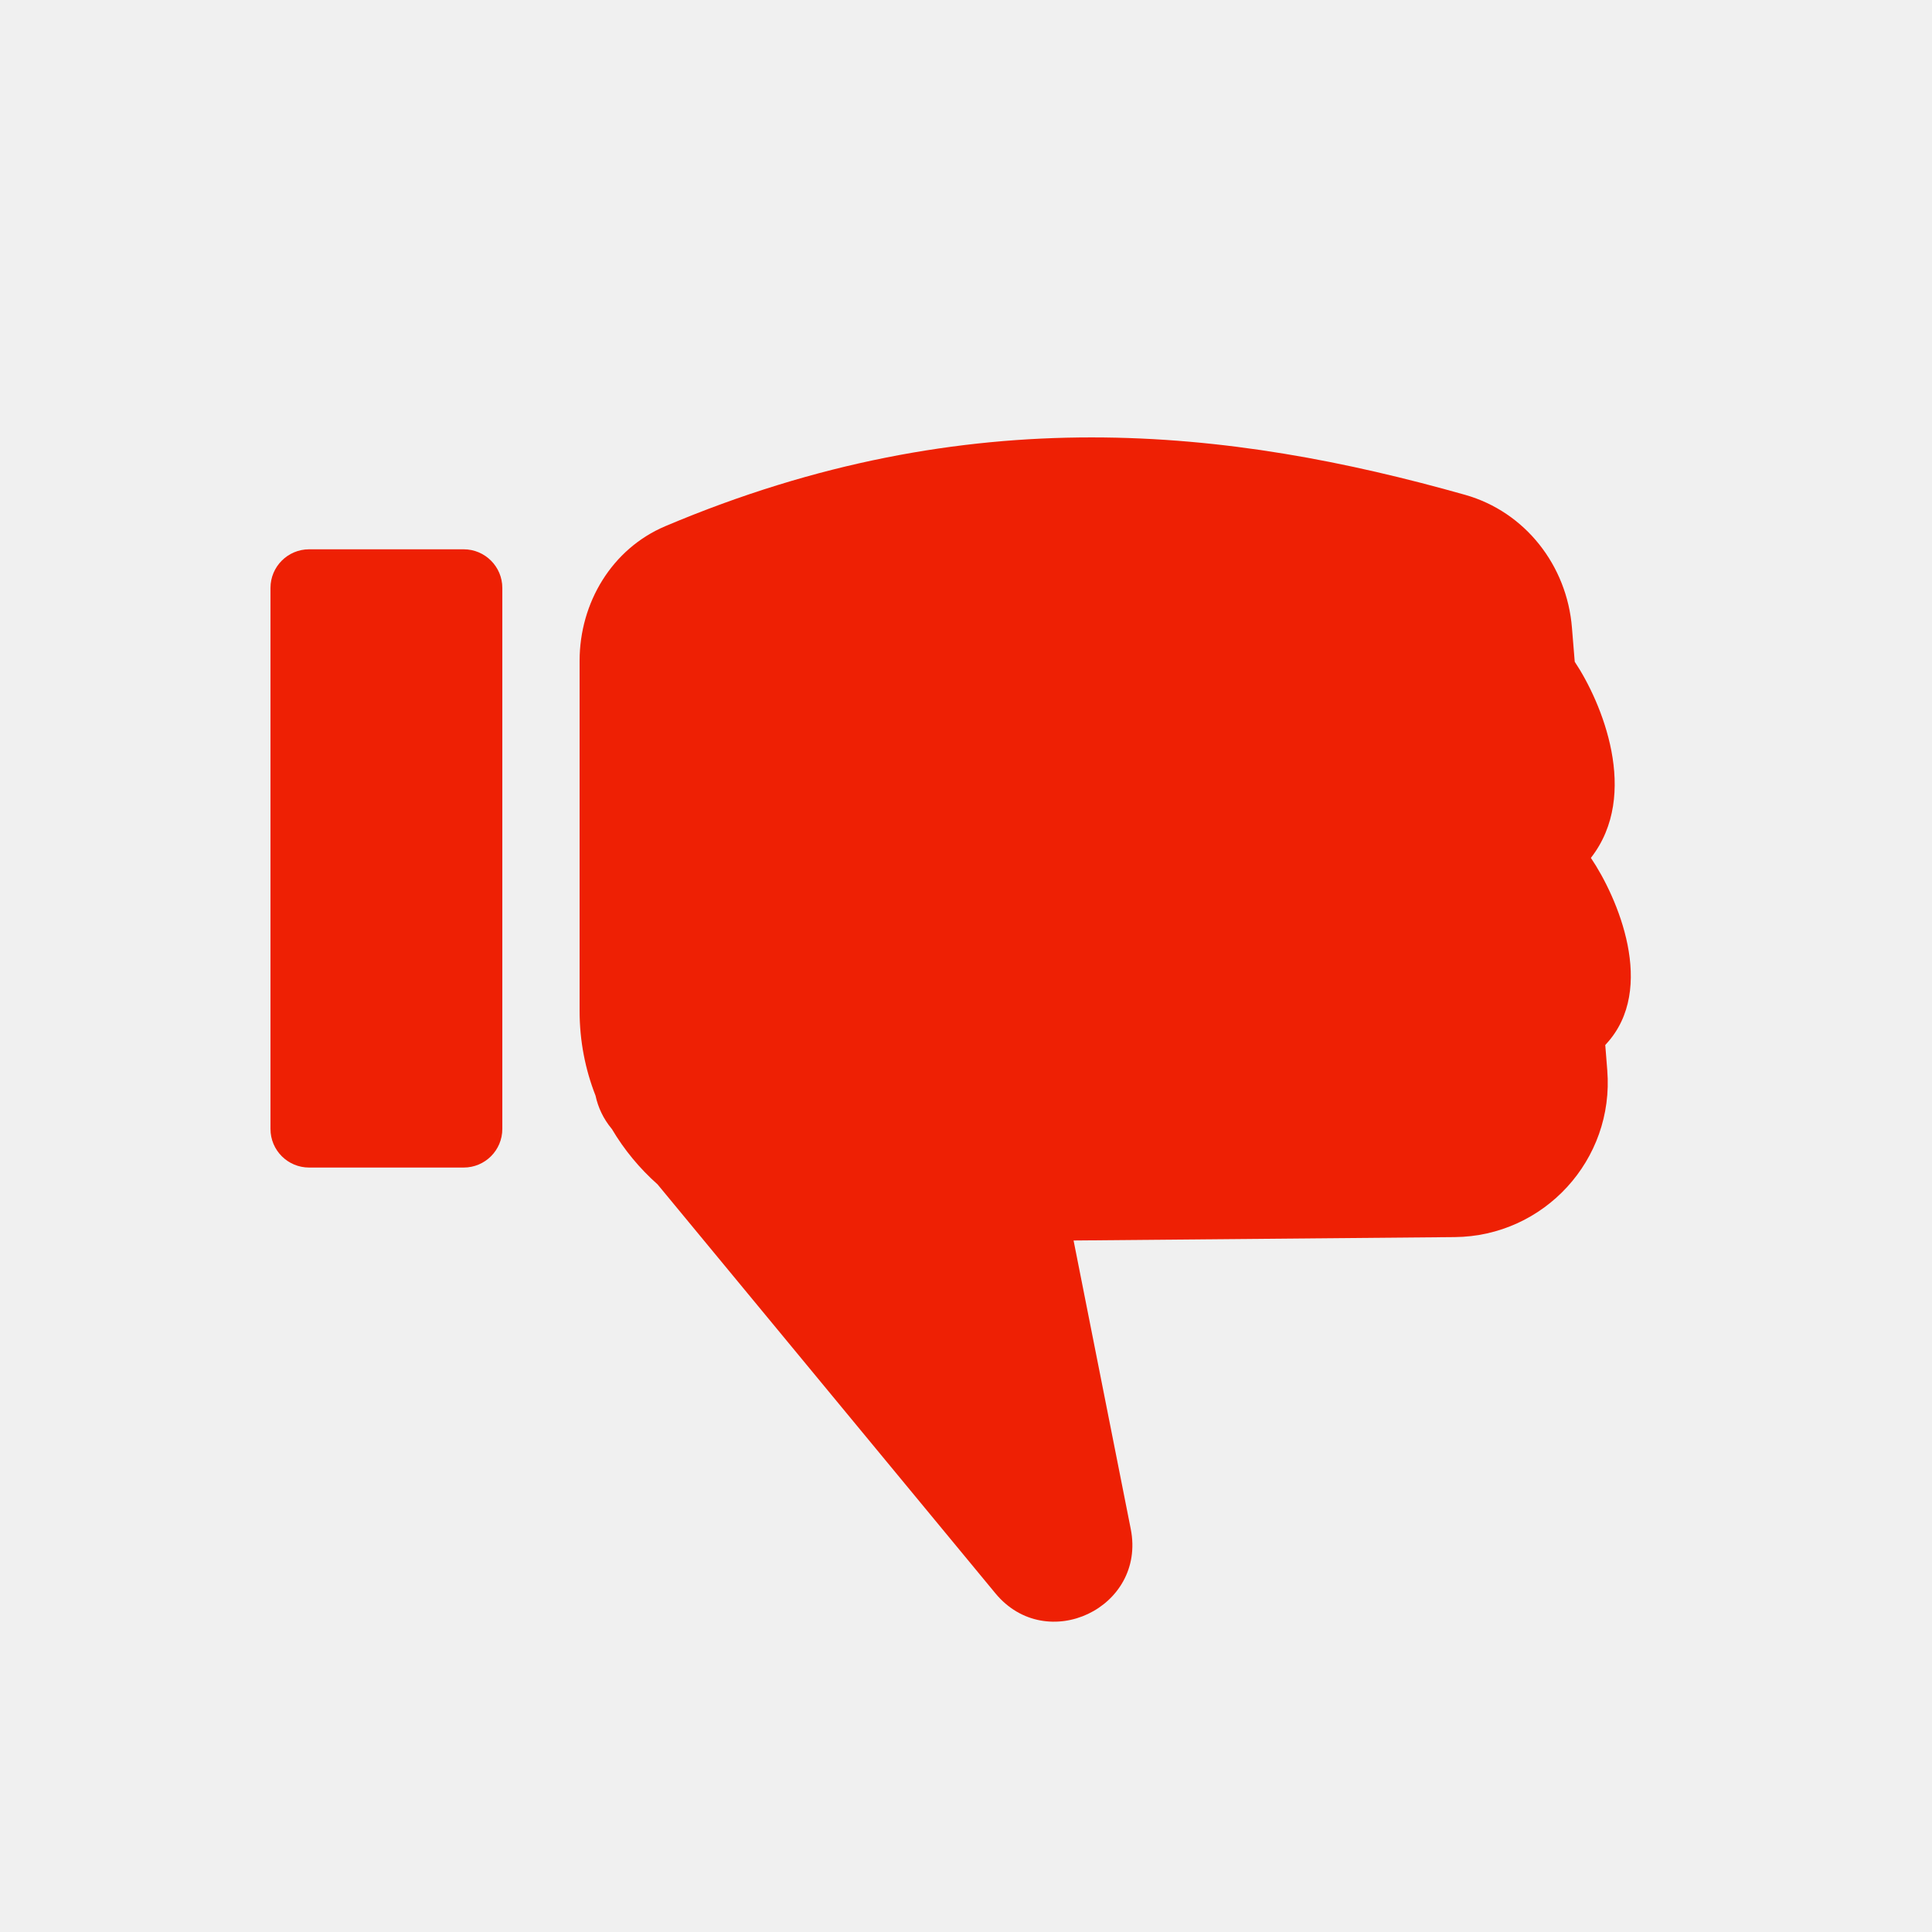
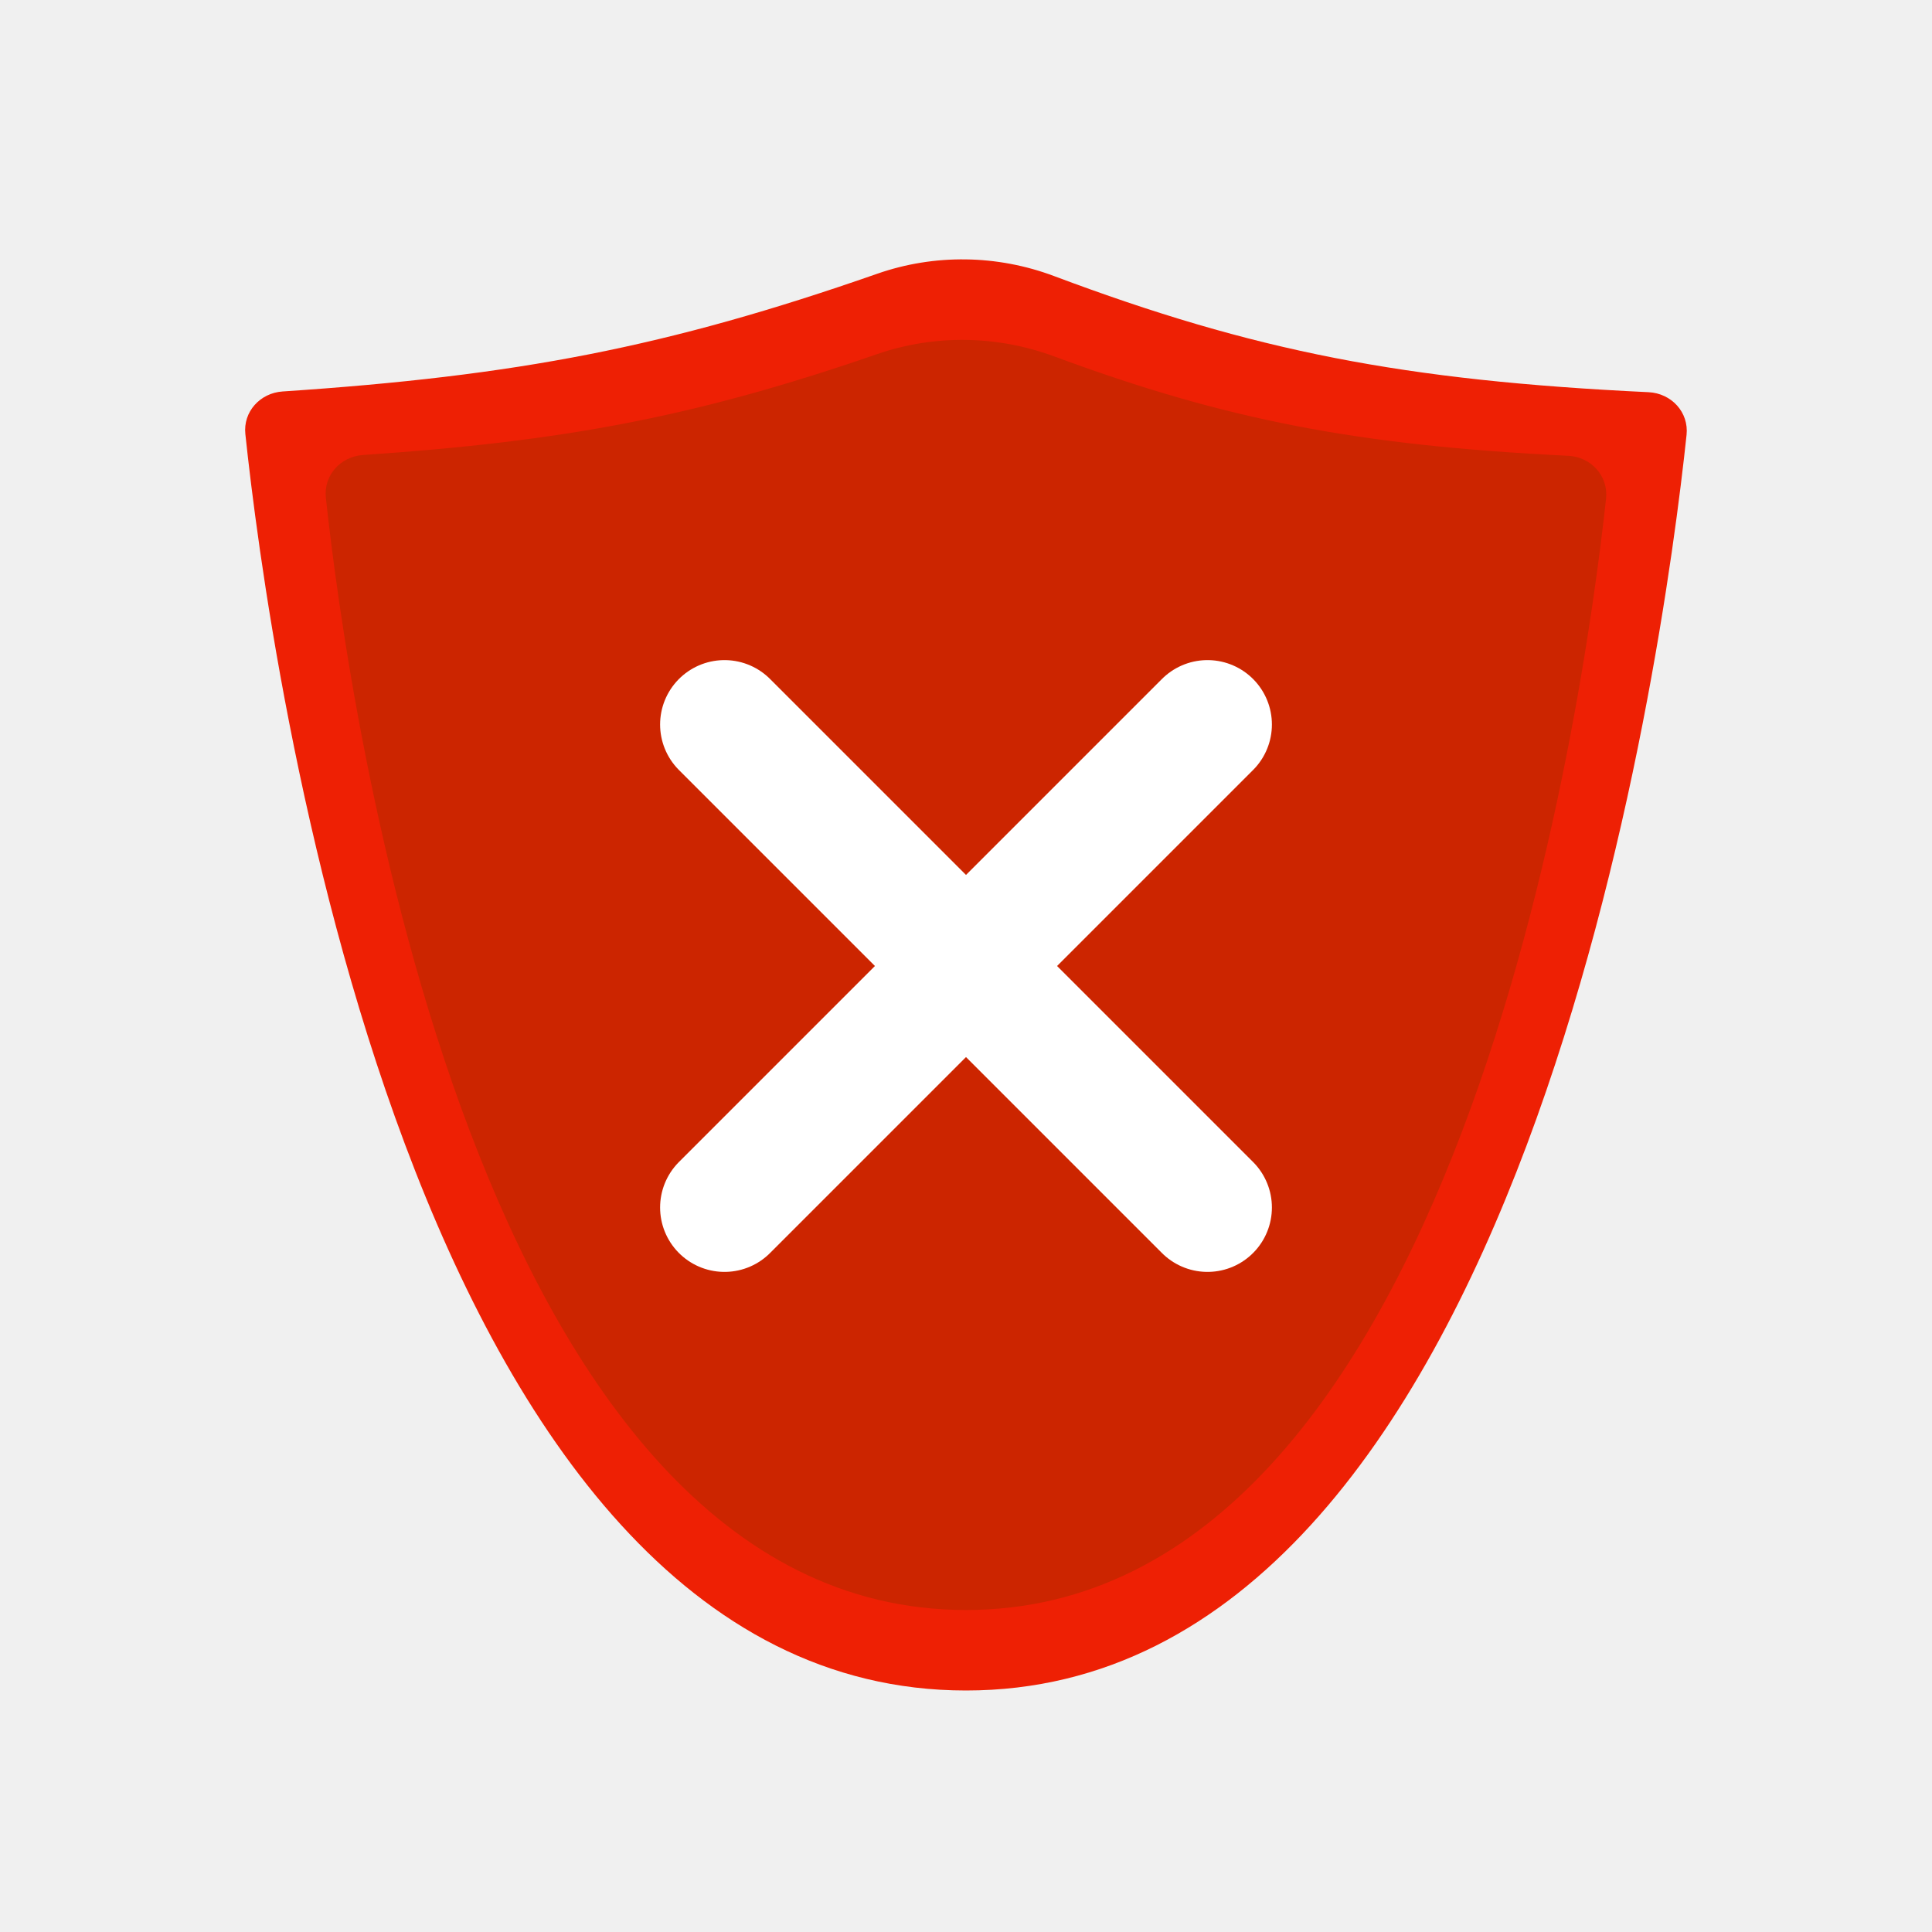
- <svg xmlns="http://www.w3.org/2000/svg" width="25" height="25" viewBox="0 0 25 25" fill="none">
-   <path fill-rule="evenodd" clip-rule="evenodd" d="M8.611 6.808C7.919 7.1 7.5 7.799 7.5 8.551L7.5 13.082C7.5 13.468 7.573 13.838 7.706 14.177C7.739 14.331 7.808 14.477 7.913 14.604L7.918 14.61C8.077 14.879 8.277 15.12 8.509 15.326L12.88 20.617C13.541 21.418 14.833 20.805 14.632 19.786L13.892 16.052L18.822 16.008C19.982 15.998 20.89 15.006 20.798 13.85L20.772 13.522C20.776 13.518 20.781 13.513 20.785 13.508C21.444 12.793 20.927 11.605 20.586 11.101C21.227 10.279 20.723 9.082 20.377 8.563L20.341 8.124C20.277 7.318 19.736 6.623 18.958 6.403C15.924 5.546 12.545 5.144 8.611 6.808ZM4 7.108C3.724 7.108 3.5 7.332 3.5 7.608V14.608C3.5 14.885 3.724 15.108 4 15.108H6C6.276 15.108 6.5 14.885 6.5 14.608V7.608C6.5 7.332 6.276 7.108 6 7.108H4Z" fill="#EE2004" />
+ <svg xmlns="http://www.w3.org/2000/svg" width="24" height="24" viewBox="0 0 24 24" fill="none">
+   <path d="M3.048 5.393C3.018 5.115 3.231 4.882 3.51 4.863C6.425 4.669 8.281 4.314 10.896 3.401C11.608 3.152 12.387 3.164 13.093 3.429C15.581 4.363 17.439 4.727 20.479 4.872C20.763 4.886 20.981 5.121 20.951 5.403C20.661 8.141 18.927 21 12 21C5.065 21 3.335 8.11 3.048 5.393Z" fill="#EE2004" />
+   <path d="M4.048 6.184C4.018 5.905 4.23 5.671 4.51 5.652C7.023 5.482 8.652 5.173 10.896 4.399C11.609 4.153 12.386 4.165 13.094 4.427C15.229 5.217 16.861 5.533 19.48 5.662C19.763 5.675 19.981 5.912 19.951 6.194C19.674 8.745 18.11 20 12 20C5.882 20 4.321 8.714 4.048 6.184Z" fill="#CC2500" />
+   <path d="M15 9L9 15" stroke="white" stroke-width="1.6" stroke-linecap="round" stroke-linejoin="round" />
+   <path d="M15 15L9 9" stroke="white" stroke-width="1.6" stroke-linecap="round" stroke-linejoin="round" />
</svg>
